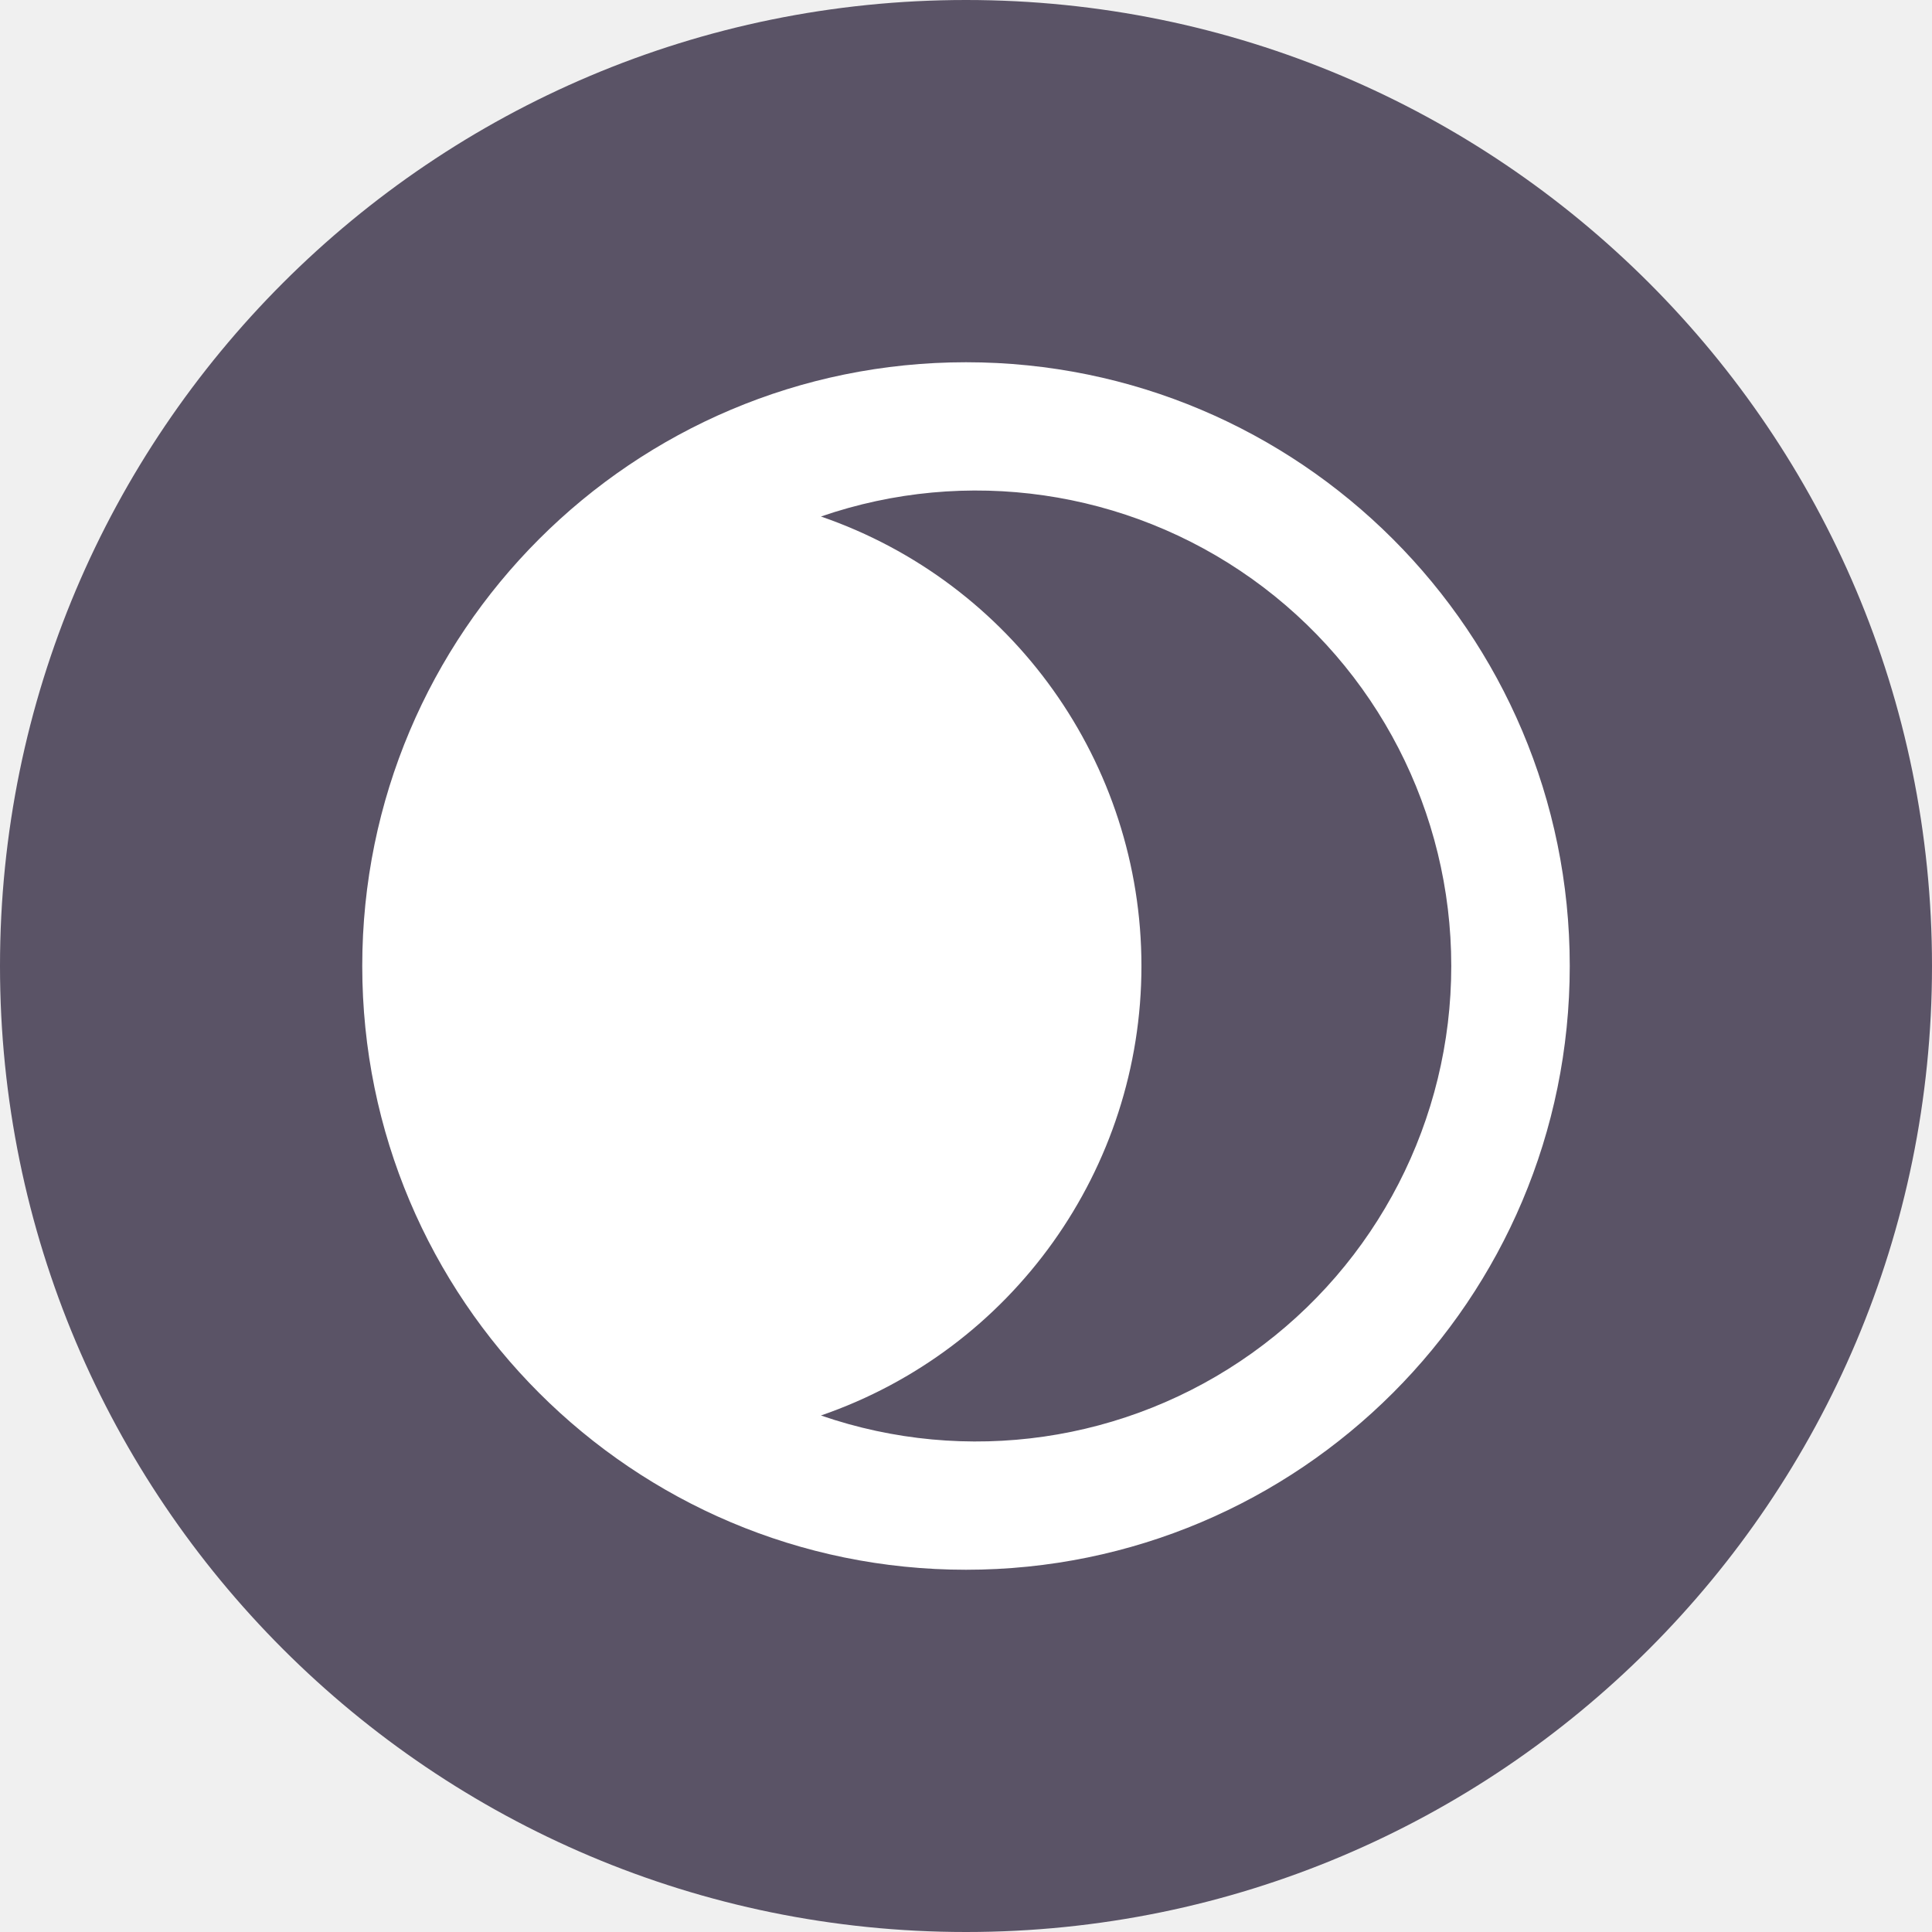
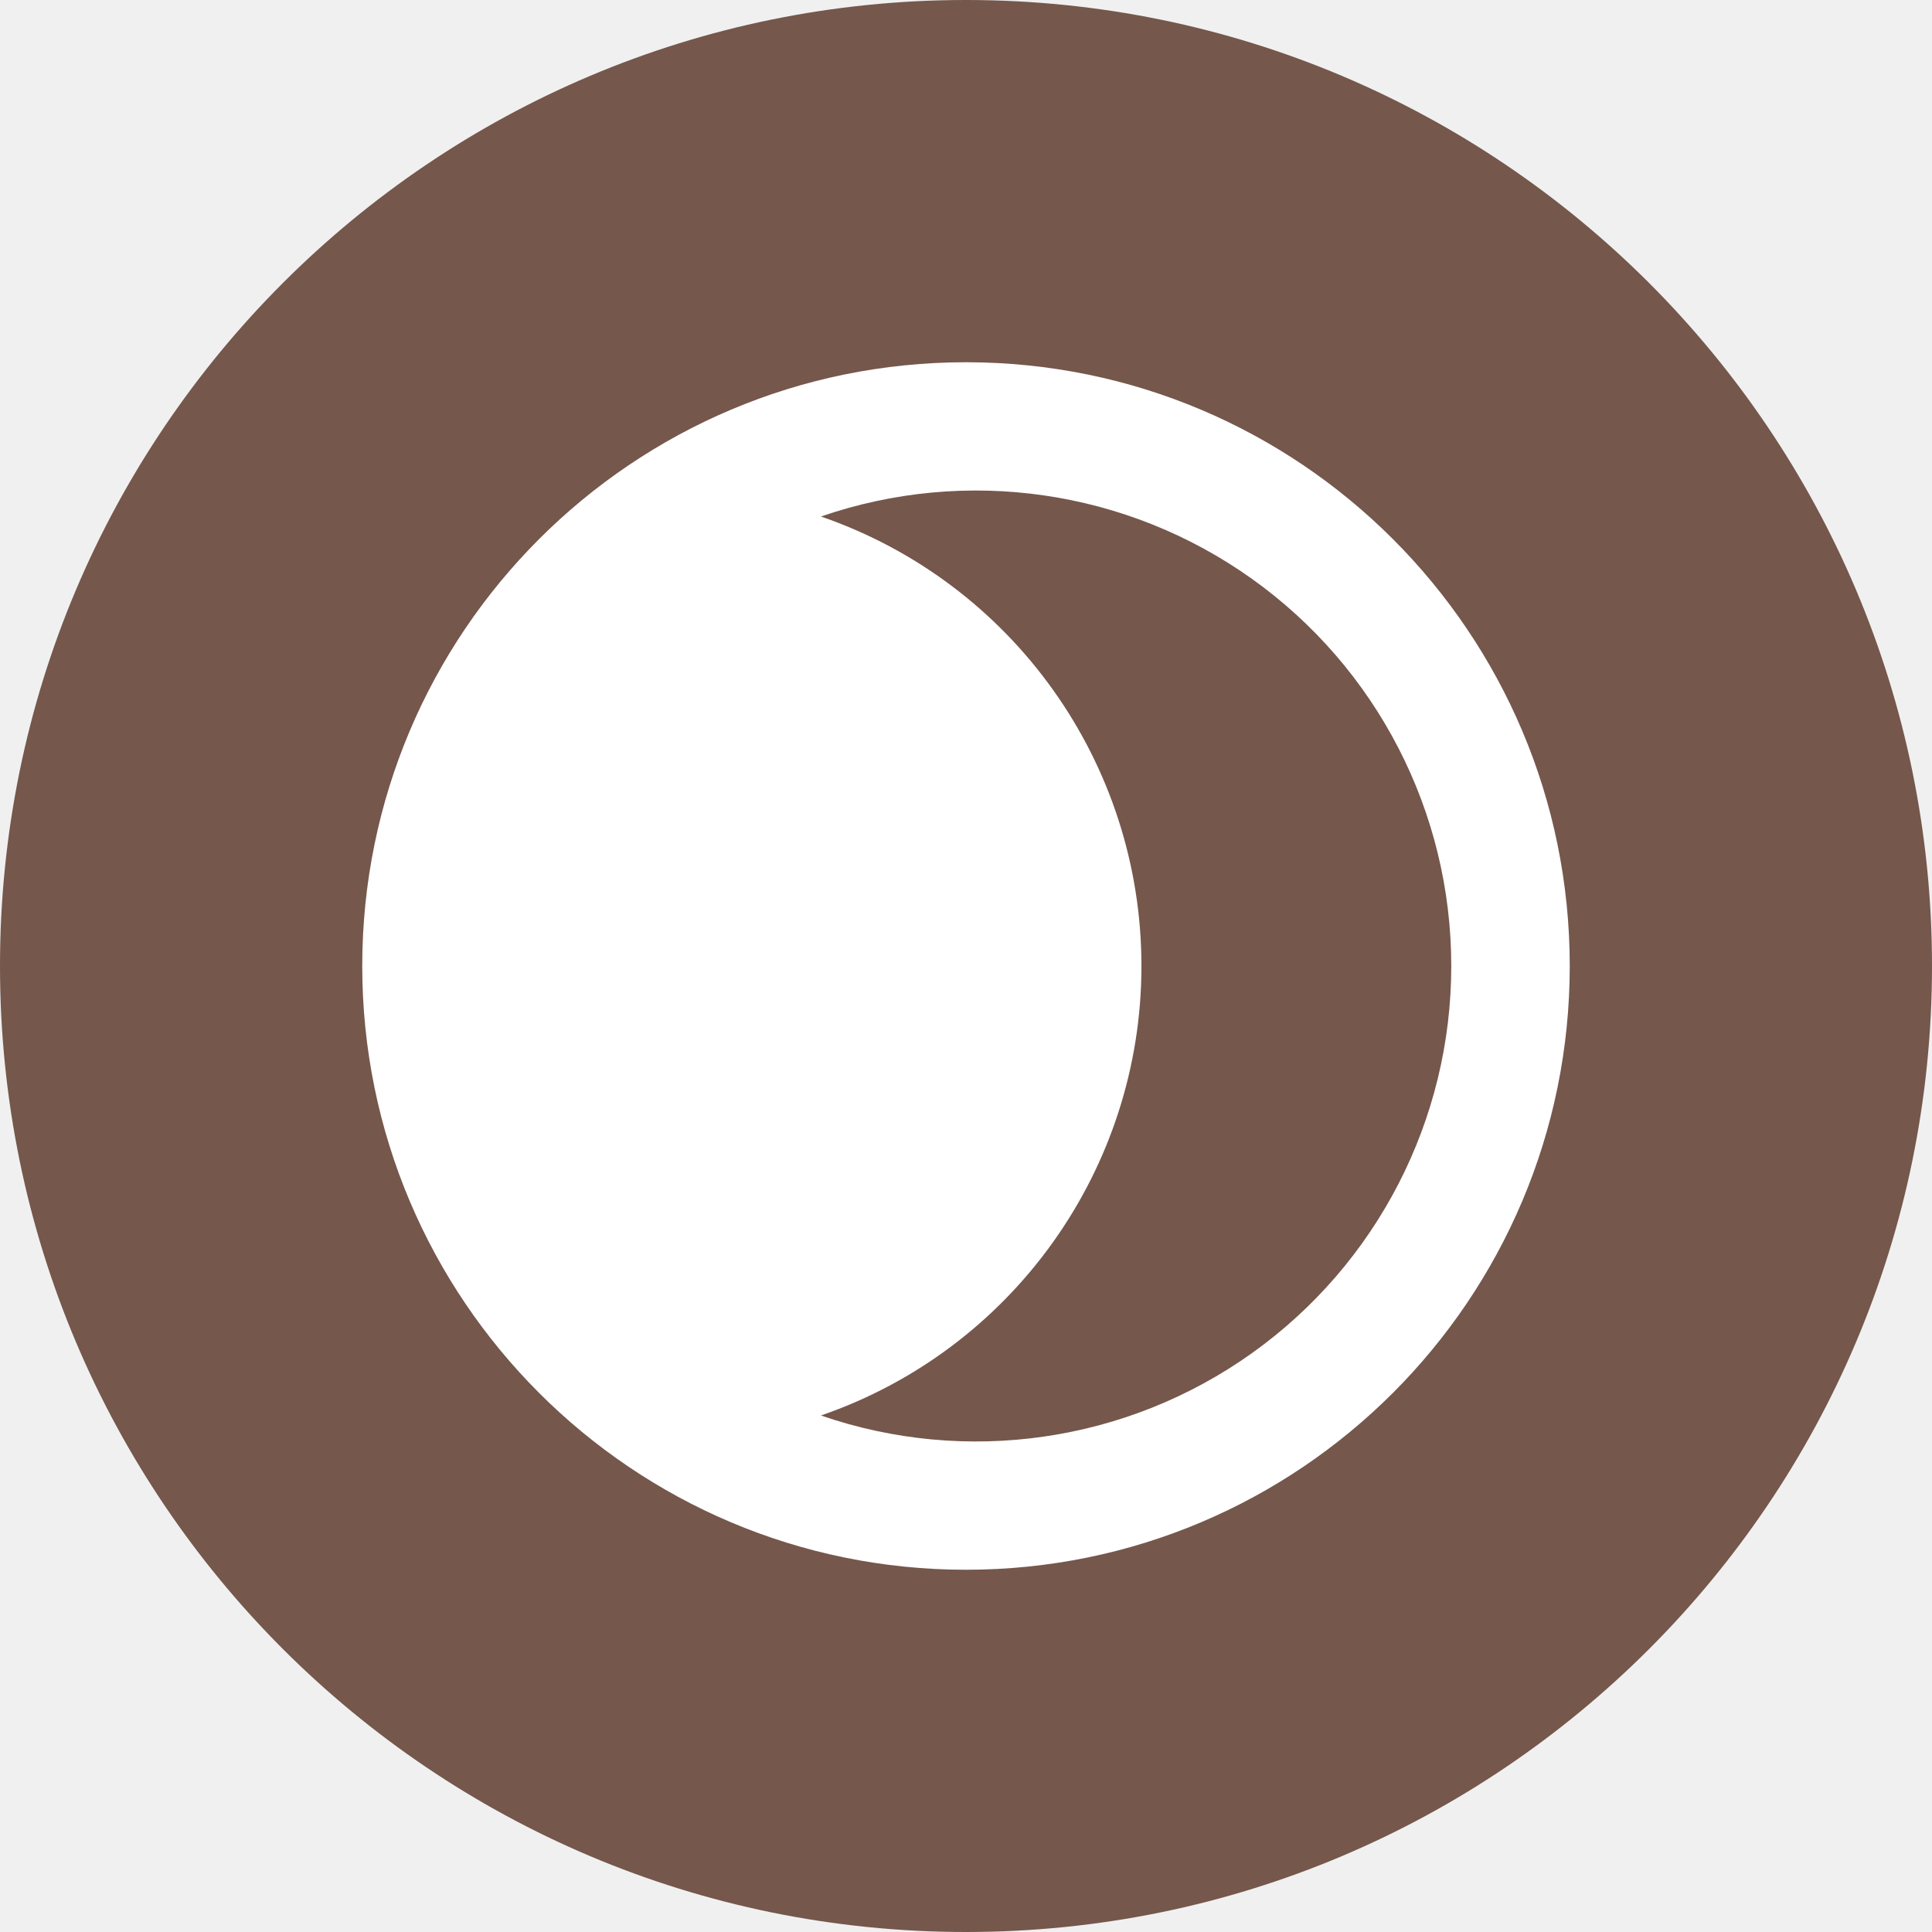
<svg xmlns="http://www.w3.org/2000/svg" viewBox="0 0 128 128">
  <defs>
-     <style>.cls-1{fill:#5a5366;}.cls-2{fill:#fff;}</style>
+     <style>.cls-1{fill:#75574c;}.cls-2{fill:#fff;}</style>
  </defs>
  <g id="dark">
    <circle class="cls-1" cx="64" cy="64" r="64" />
    <path class="cls-2" d="M96.15,64A31.49,31.49,0,0,1,54.39,93.78a31.5,31.5,0,0,0,0-59.56A31.49,31.49,0,0,1,96.15,64ZM64,24a40,40,0,1,0,40,40A40,40,0,0,0,64,24Z" />
  </g>
</svg>
